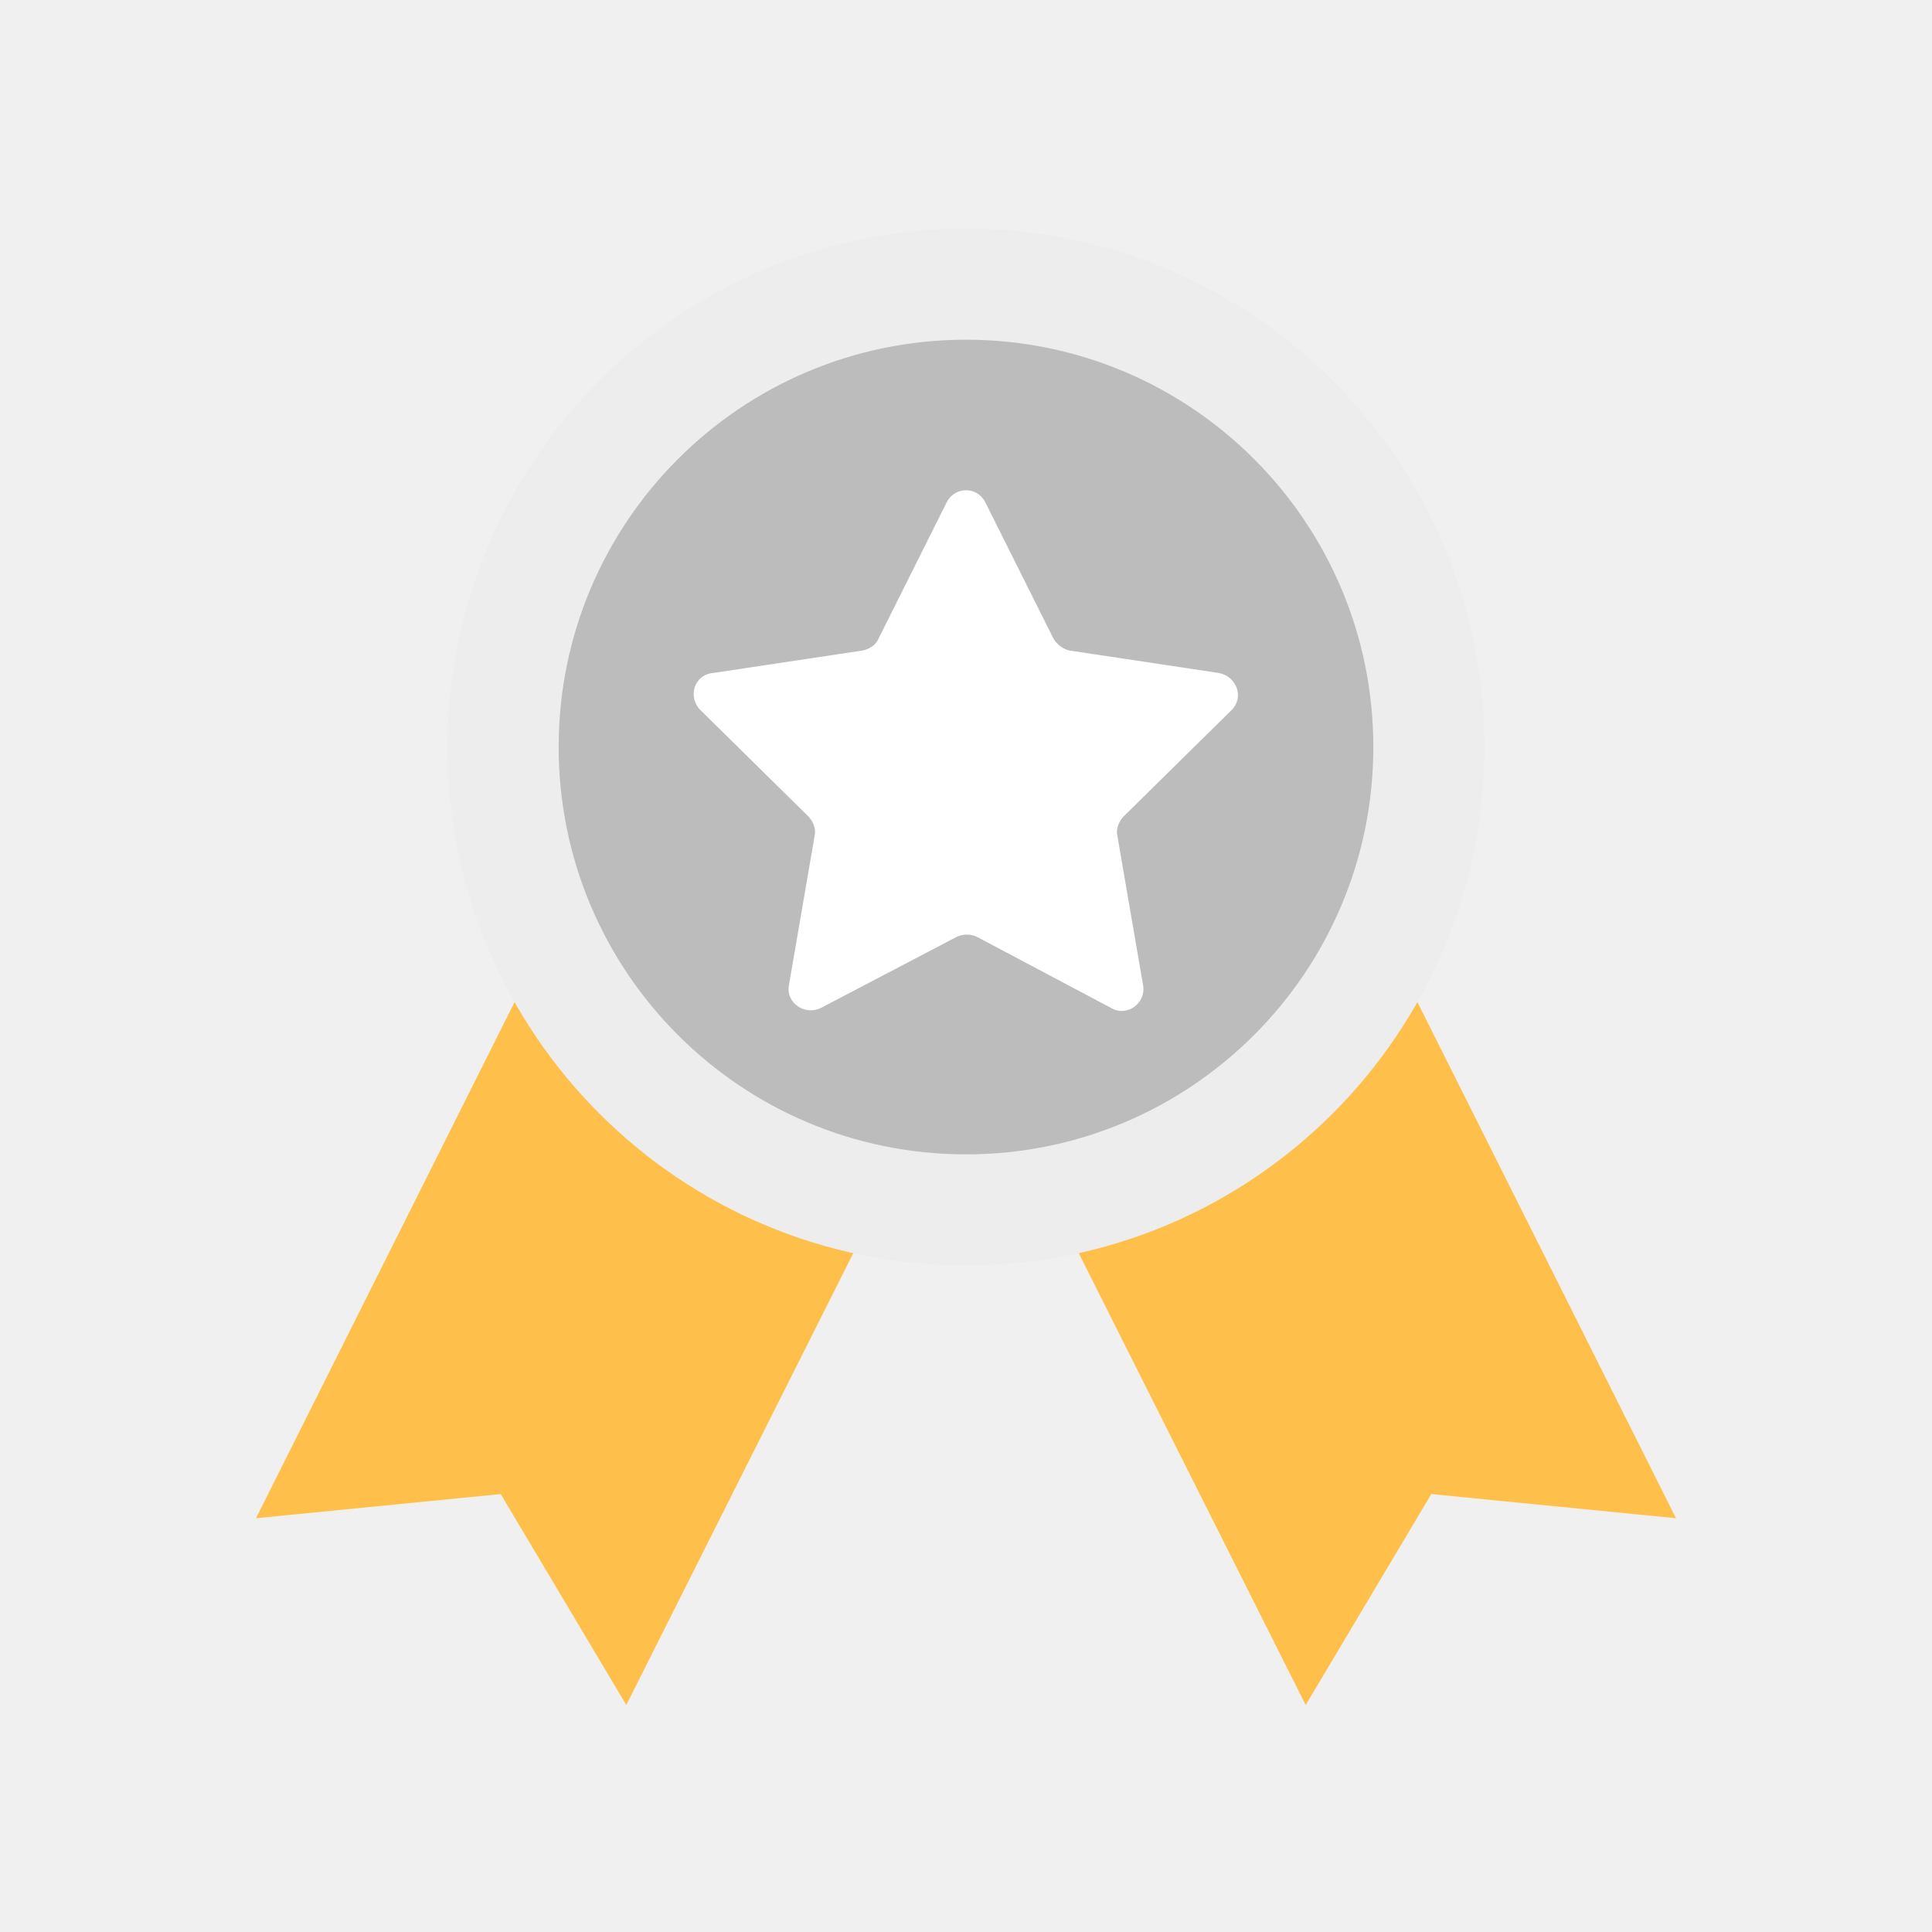
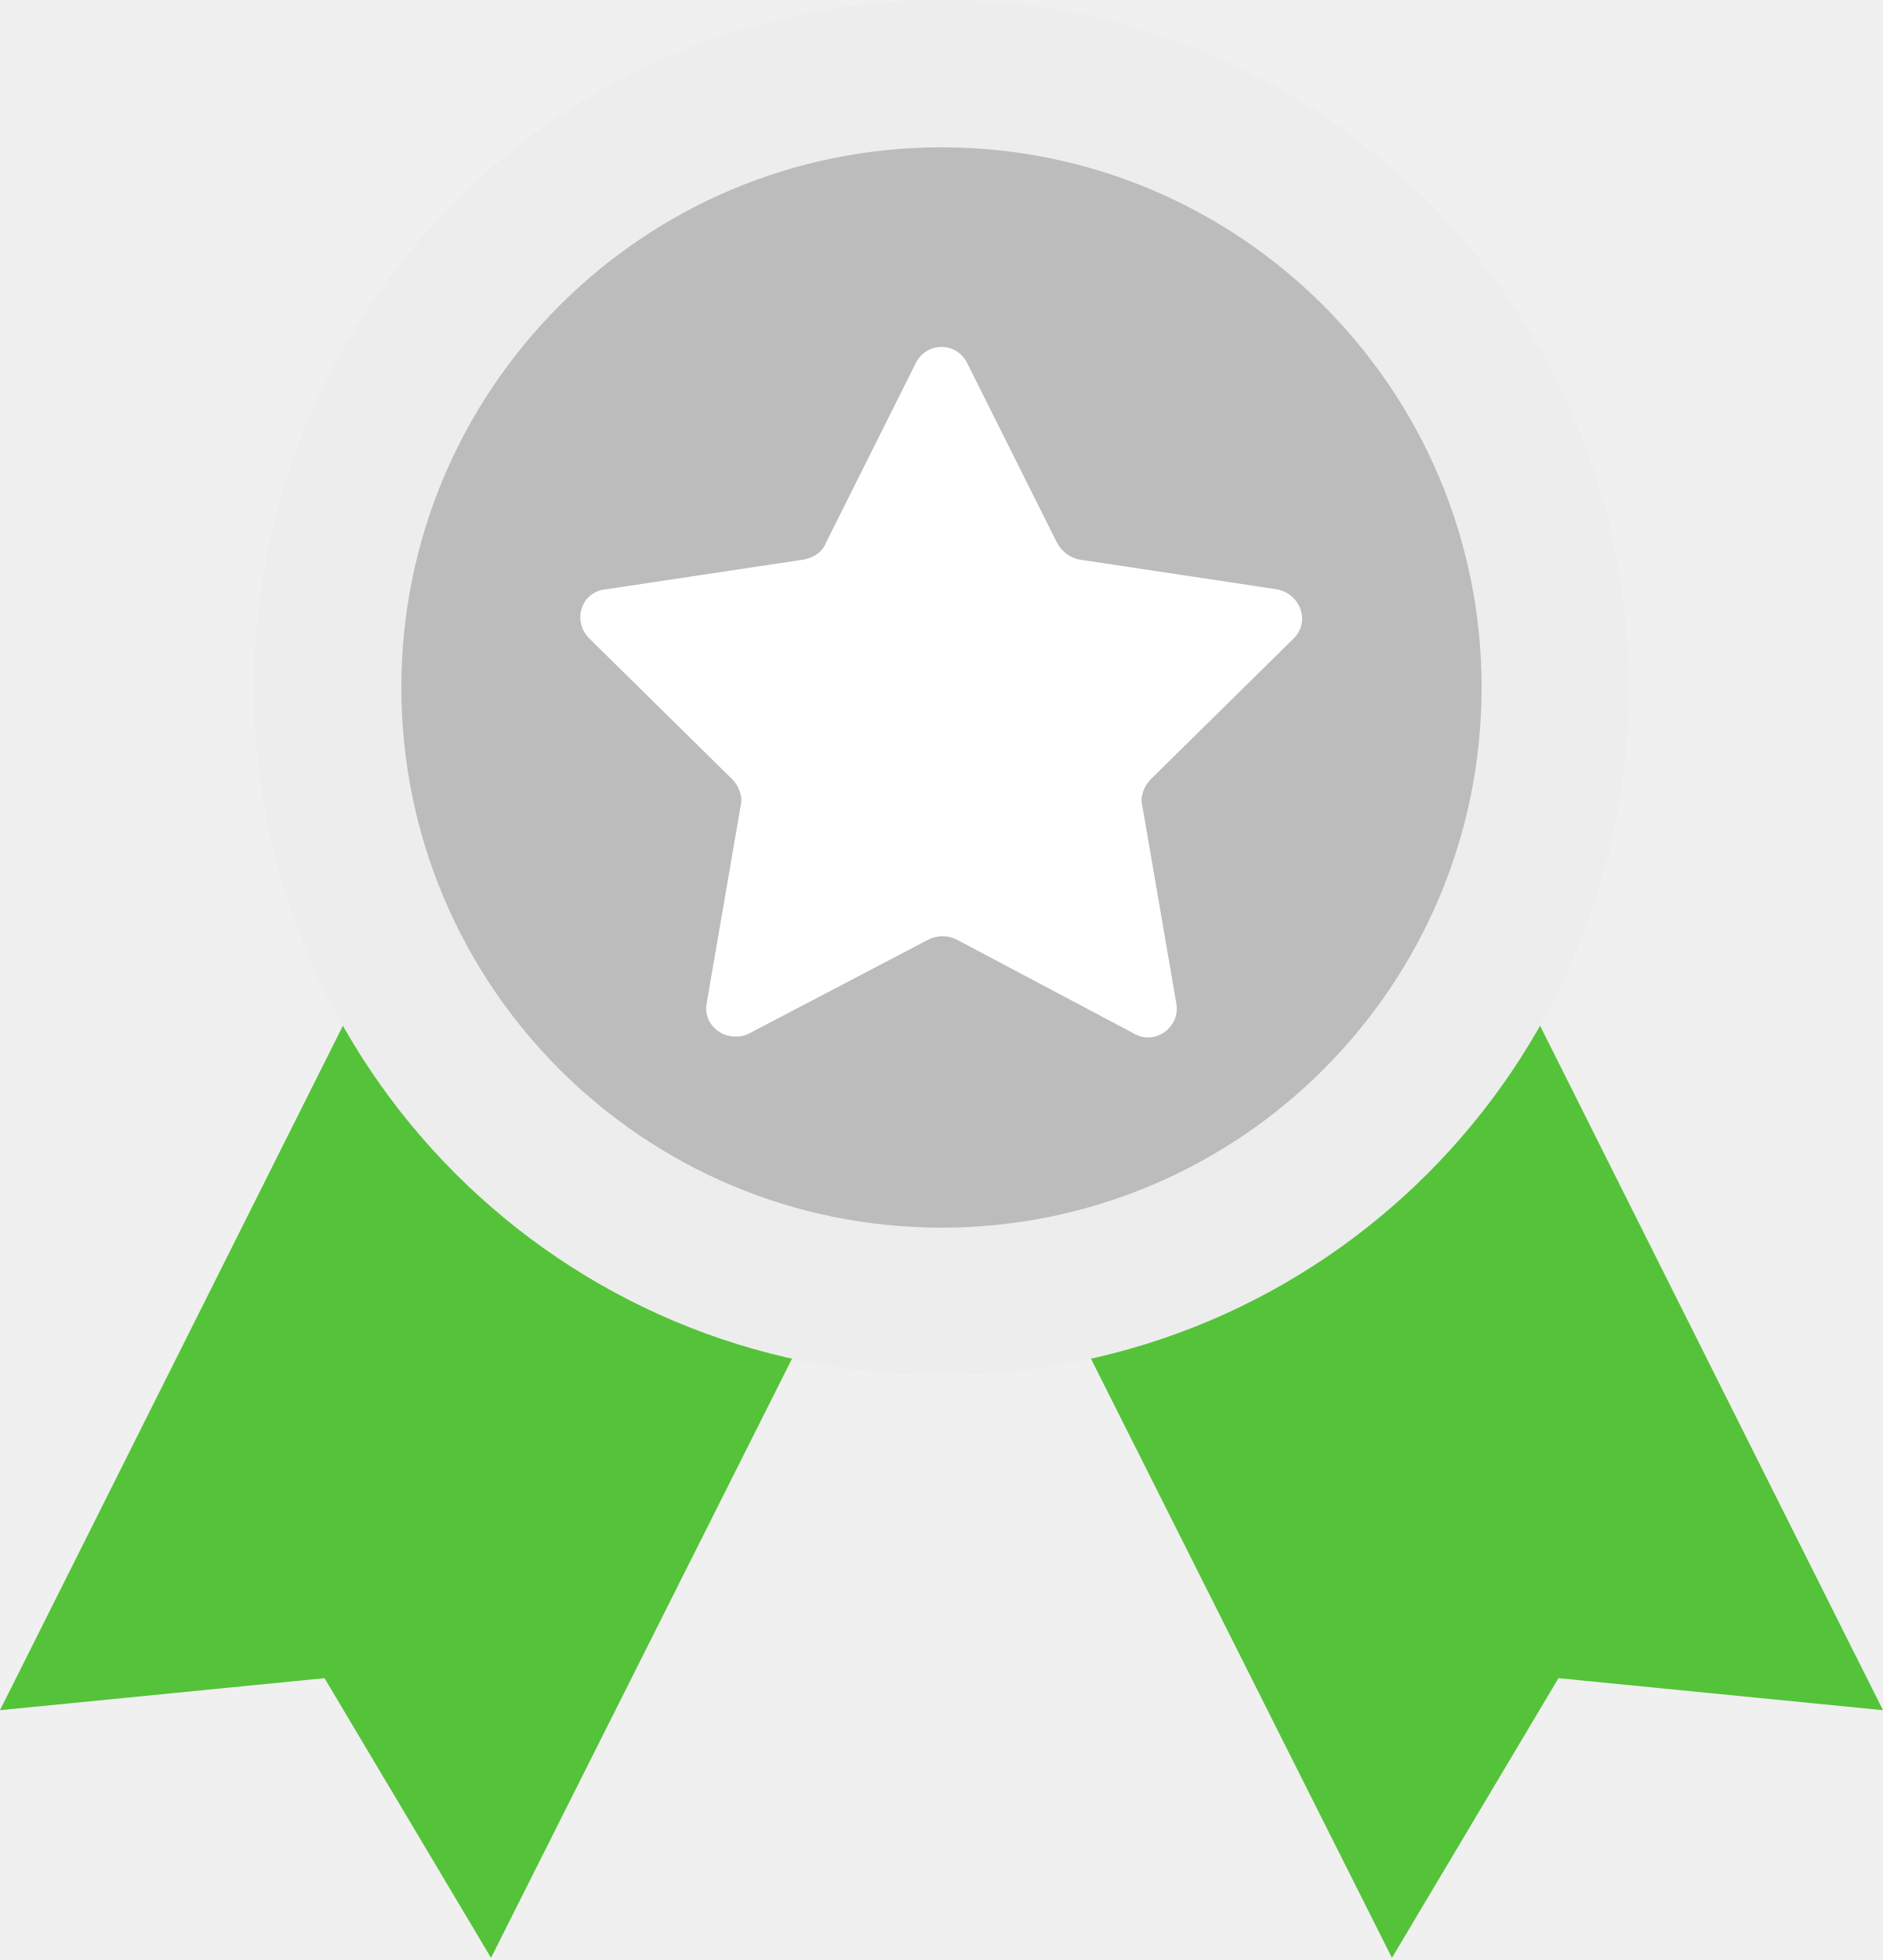
- <svg xmlns="http://www.w3.org/2000/svg" width="800px" height="800px" viewBox="0 0 120 120" id="Layer_1" version="1.1" xml:space="preserve">
-   <style type="text/css">
- 	.st0{fill:#FFBF4B;}
- 	.st1{fill:#EDEDED;}
- 	.st2{fill:#BCBCBC;}
- 	.st3{fill:#FFFFFF;}
- </style>
-   <g>
-     <polygon class="st0" points="79.7,45.6 60,55.5 40.3,45.6 15.9,94.3 31.1,92.8 38.9,105.9 60,63.9 81.1,105.9 88.9,92.8    104.1,94.3  " />
-     <circle class="st1" cx="60" cy="46.4" r="32.2" />
-     <circle class="st2" cx="60" cy="46.4" r="25.3" />
-     <path class="st3" d="M61.2,31.2l4.2,8.4c0.2,0.4,0.6,0.7,1,0.8l9.3,1.4c1.1,0.2,1.6,1.5,0.8,2.3l-6.7,6.6c-0.3,0.3-0.5,0.8-0.4,1.2   l1.6,9.3c0.2,1.1-1,2-2,1.4l-8.3-4.4c-0.4-0.2-0.9-0.2-1.3,0L51,62.6c-1,0.5-2.2-0.3-2-1.4l1.6-9.3c0.1-0.4-0.1-0.9-0.4-1.2   l-6.7-6.6c-0.8-0.8-0.4-2.2,0.8-2.3l9.3-1.4c0.4-0.1,0.8-0.3,1-0.8l4.2-8.4C59.3,30.2,60.7,30.2,61.2,31.2z" />
-   </g>
+ <svg xmlns="http://www.w3.org/2000/svg" width="588" height="612" viewBox="0 0 588 612" fill="none">
+   <path d="M425.333 209.332L294 275.332L162.667 209.332L0 533.999L101.333 523.999L153.333 611.332L294 331.332L434.667 611.332L486.667 523.999L588 533.999L425.333 209.332Z" fill="#54C339" />
+   <path d="M294.001 429.333C412.558 429.333 508.667 333.224 508.667 214.667C508.667 96.109 412.558 0 294.001 0C175.444 0 79.334 96.109 79.334 214.667C79.334 333.224 175.444 429.333 294.001 429.333Z" fill="#EDEDED" />
+   <path d="M294.001 383.333C387.153 383.333 462.667 307.819 462.667 214.667C462.667 121.515 387.153 46 294.001 46C200.849 46 125.334 121.515 125.334 214.667C125.334 307.819 200.849 383.333 294.001 383.333Z" fill="#BCBCBC" />
+   <path d="M301.999 113.332L329.999 169.332C331.333 171.999 333.999 173.999 336.666 174.665L398.666 183.999C405.999 185.332 409.333 193.999 403.999 199.332L359.333 243.332C357.333 245.332 355.999 248.665 356.666 251.332L367.333 313.332C368.666 320.665 360.666 326.665 353.999 322.665L298.666 293.332C295.999 291.999 292.666 291.999 289.999 293.332L233.999 322.665C227.333 325.999 219.333 320.665 220.666 313.332L231.333 251.332C231.999 248.665 230.666 245.332 228.666 243.332L183.999 199.332C178.666 193.999 181.333 184.665 189.333 183.999L251.333 174.665C253.999 173.999 256.666 172.665 257.999 169.332L285.999 113.332C289.333 106.665 298.666 106.665 301.999 113.332Z" fill="white" />
</svg>
